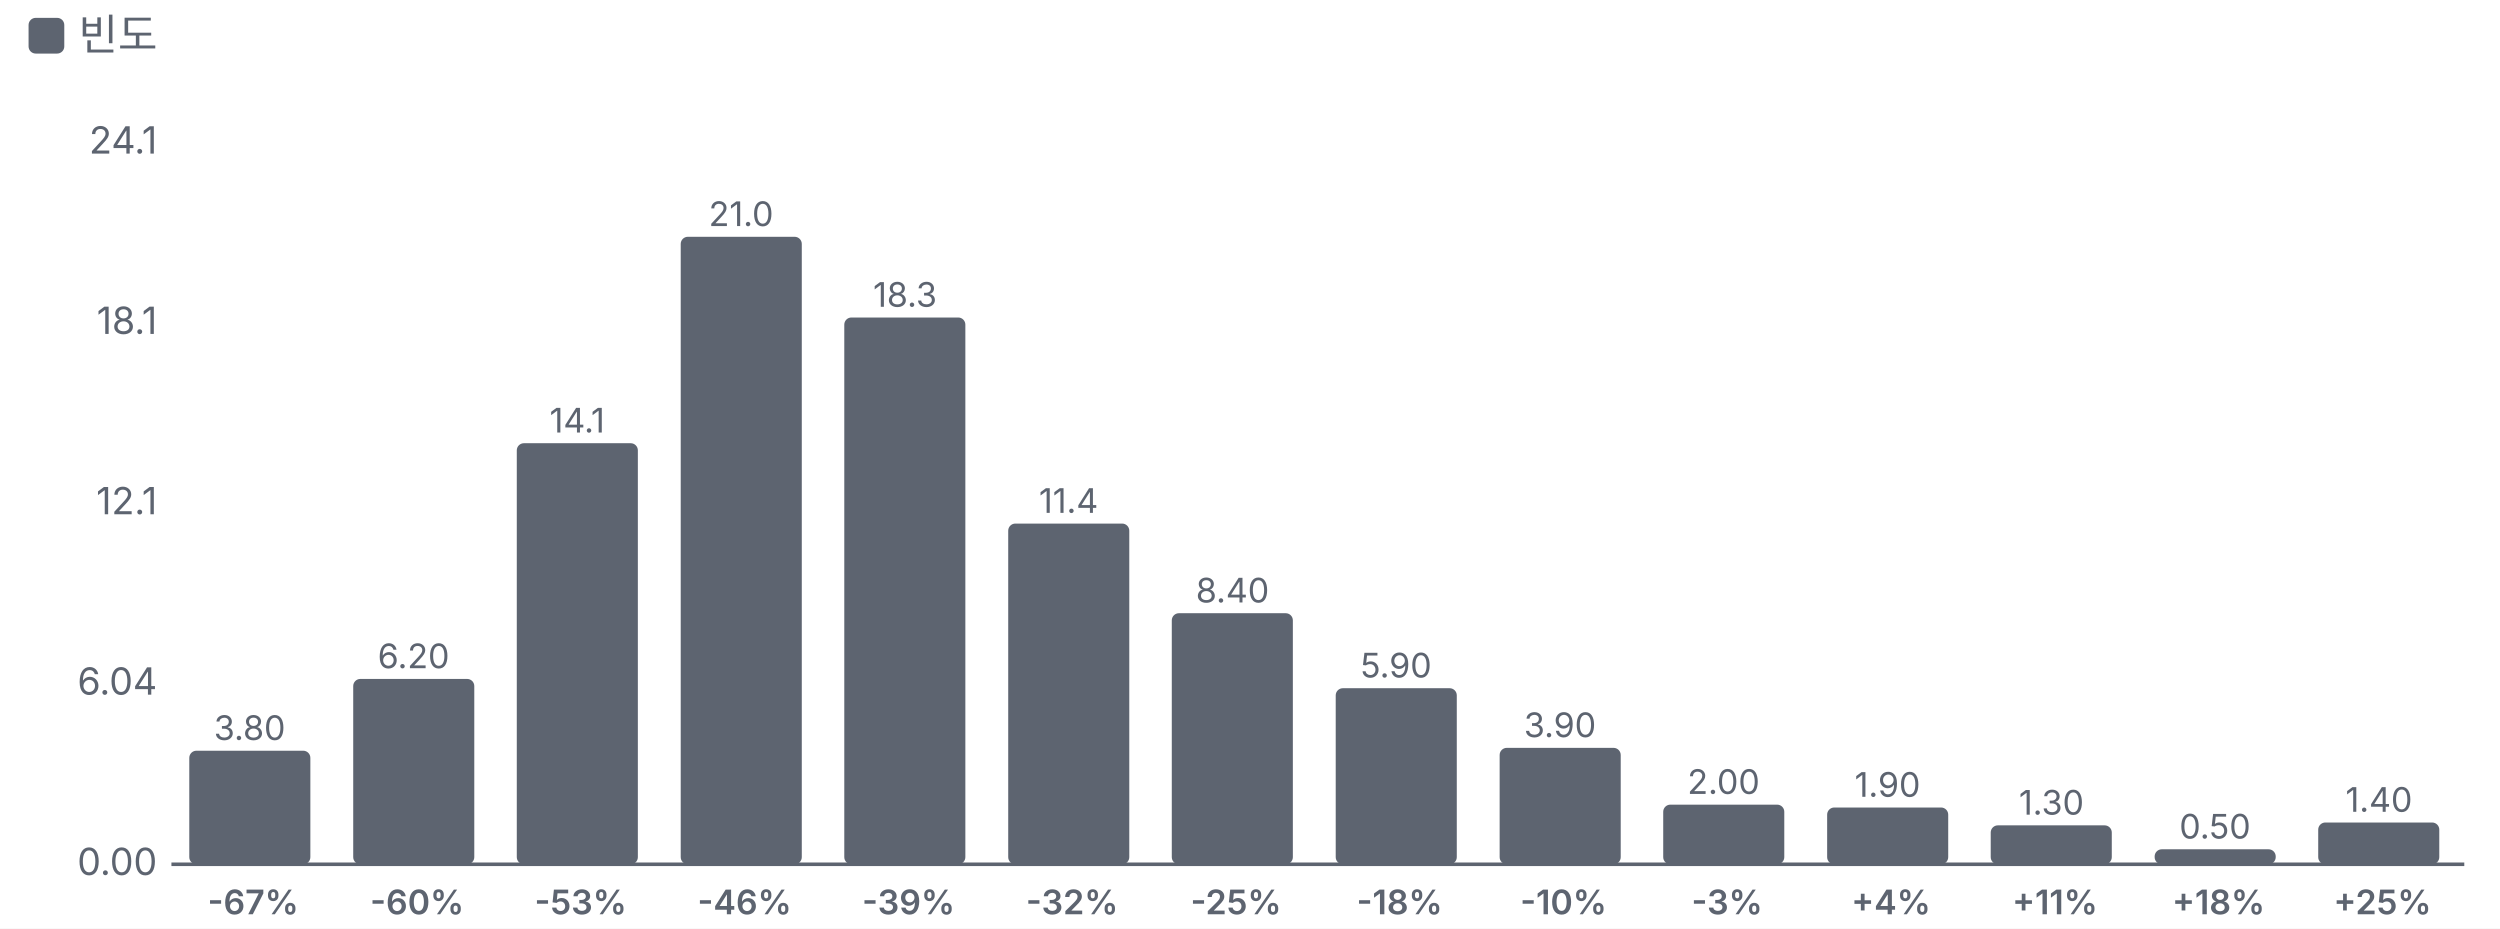
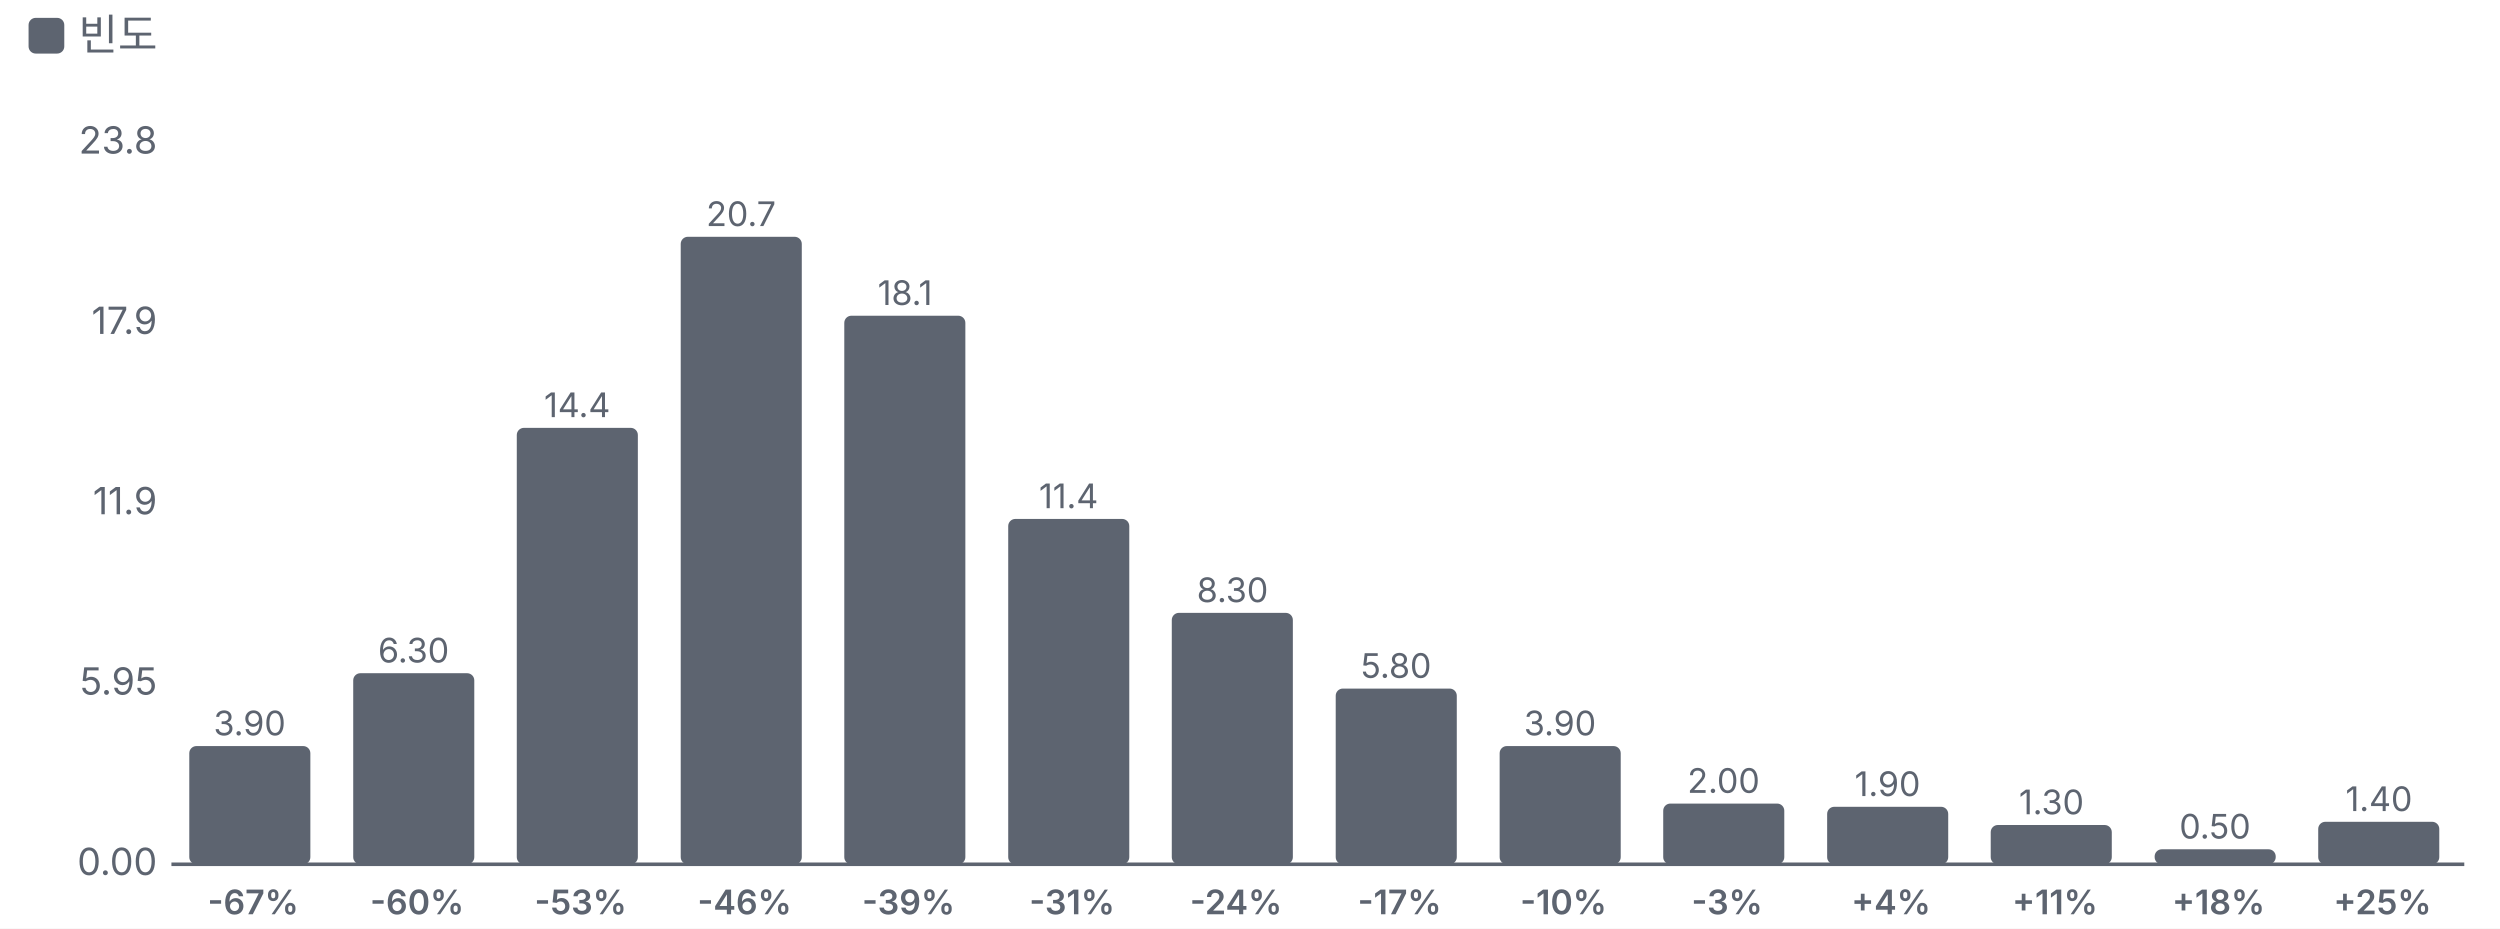
<svg xmlns="http://www.w3.org/2000/svg" viewBox="0 0 700 260" width="700" height="260">
  <style>text{fill:#5d6470;font-size:10.5px;font-family:-apple-system,'Apple SD Gothic Neo','Malgun Gothic',sans-serif}</style>
  <rect width="100%" height="100%" fill="#ffffff" />
  <rect x="8" y="5" width="10" height="10" rx="2" fill="#5d6470" />
  <text x="22" y="14" style="font-size:12px">빈도</text>
  <g transform="translate(0,22)">
    <line x1="48" x2="690" y1="220.0" y2="220.0" stroke="#5d6470" />
    <text x="44" y="223.0" text-anchor="end">0.00</text>
-     <text x="44" y="172.5" text-anchor="end">6.04</text>
-     <text x="44" y="122.0" text-anchor="end">12.1</text>
-     <text x="44" y="71.5" text-anchor="end">18.1</text>
-     <text x="44" y="21.0" text-anchor="end">24.1</text>
-     <rect x="53.0" y="188.2" width="33.9" height="31.8" rx="2" fill="#5d6470" />
-     <text x="69.9" y="185.2" text-anchor="middle" style="font-size:9.5px">3.80</text>
+     <text x="44" y="172.5" text-anchor="end">5.95</text>
+     <text x="44" y="122.0" text-anchor="end">11.9</text>
+     <text x="44" y="71.5" text-anchor="end">17.9</text>
+     <text x="44" y="21.0" text-anchor="end">23.8</text>
+     <rect x="53.0" y="186.9" width="33.9" height="33.1" rx="2" fill="#5d6470" />
+     <text x="69.9" y="183.9" text-anchor="middle" style="font-size:9.5px">3.90</text>
    <text x="70.9" y="234.0" text-anchor="middle" style="font-size:9.5px">
      <tspan x="70.9" dy="0.0">
        <tspan style="fill:#5d6470;font-weight:600">-67%</tspan>
      </tspan>
    </text>
-     <rect x="98.9" y="168.1" width="33.9" height="51.9" rx="2" fill="#5d6470" />
-     <text x="115.8" y="165.1" text-anchor="middle" style="font-size:9.5px">6.20</text>
+     <rect x="98.9" y="166.5" width="33.9" height="53.5" rx="2" fill="#5d6470" />
+     <text x="115.8" y="163.5" text-anchor="middle" style="font-size:9.5px">6.30</text>
    <text x="116.8" y="234.0" text-anchor="middle" style="font-size:9.5px">
      <tspan x="116.8" dy="0.0">
        <tspan style="fill:#5d6470;font-weight:600">-60%</tspan>
      </tspan>
    </text>
-     <rect x="144.7" y="102.1" width="33.9" height="117.9" rx="2" fill="#5d6470" />
-     <text x="161.6" y="99.1" text-anchor="middle" style="font-size:9.5px">14.1</text>
+     <rect x="144.7" y="97.8" width="33.9" height="122.2" rx="2" fill="#5d6470" />
+     <text x="161.6" y="94.8" text-anchor="middle" style="font-size:9.5px">14.4</text>
    <text x="162.6" y="234.0" text-anchor="middle" style="font-size:9.5px">
      <tspan x="162.6" dy="0.0">
        <tspan style="fill:#5d6470;font-weight:600">-53%</tspan>
      </tspan>
    </text>
    <rect x="190.6" y="44.3" width="33.9" height="175.7" rx="2" fill="#5d6470" />
-     <text x="207.5" y="41.3" text-anchor="middle" style="font-size:9.5px">21.0</text>
+     <text x="207.5" y="41.3" text-anchor="middle" style="font-size:9.5px">20.7</text>
    <text x="208.5" y="234.0" text-anchor="middle" style="font-size:9.5px">
      <tspan x="208.5" dy="0.0">
        <tspan style="fill:#5d6470;font-weight:600">-46%</tspan>
      </tspan>
    </text>
-     <rect x="236.4" y="66.9" width="33.9" height="153.1" rx="2" fill="#5d6470" />
-     <text x="253.4" y="63.9" text-anchor="middle" style="font-size:9.5px">18.3</text>
+     <rect x="236.4" y="66.4" width="33.9" height="153.6" rx="2" fill="#5d6470" />
+     <text x="253.4" y="63.4" text-anchor="middle" style="font-size:9.5px">18.1</text>
    <text x="254.4" y="234.0" text-anchor="middle" style="font-size:9.5px">
      <tspan x="254.4" dy="0.0">
        <tspan style="fill:#5d6470;font-weight:600">-39%</tspan>
      </tspan>
    </text>
-     <rect x="282.3" y="124.6" width="33.9" height="95.4" rx="2" fill="#5d6470" />
-     <text x="299.2" y="121.6" text-anchor="middle" style="font-size:9.5px">11.4</text>
+     <rect x="282.3" y="123.3" width="33.9" height="96.7" rx="2" fill="#5d6470" />
+     <text x="299.2" y="120.3" text-anchor="middle" style="font-size:9.5px">11.4</text>
    <text x="300.2" y="234.0" text-anchor="middle" style="font-size:9.5px">
      <tspan x="300.2" dy="0.0">
-         <tspan style="fill:#5d6470;font-weight:600">-32%</tspan>
+         <tspan style="fill:#5d6470;font-weight:600">-31%</tspan>
      </tspan>
    </text>
-     <rect x="328.1" y="149.7" width="33.9" height="70.3" rx="2" fill="#5d6470" />
-     <text x="345.1" y="146.7" text-anchor="middle" style="font-size:9.5px">8.40</text>
+     <rect x="328.1" y="149.6" width="33.9" height="70.4" rx="2" fill="#5d6470" />
+     <text x="345.1" y="146.6" text-anchor="middle" style="font-size:9.5px">8.30</text>
    <text x="346.1" y="234.0" text-anchor="middle" style="font-size:9.5px">
      <tspan x="346.1" dy="0.0">
-         <tspan style="fill:#5d6470;font-weight:600">-25%</tspan>
+         <tspan style="fill:#5d6470;font-weight:600">-24%</tspan>
      </tspan>
    </text>
-     <rect x="374.0" y="170.7" width="33.9" height="49.3" rx="2" fill="#5d6470" />
-     <text x="390.9" y="167.7" text-anchor="middle" style="font-size:9.5px">5.90</text>
+     <rect x="374.0" y="170.8" width="33.9" height="49.2" rx="2" fill="#5d6470" />
+     <text x="390.9" y="167.8" text-anchor="middle" style="font-size:9.5px">5.80</text>
    <text x="391.9" y="234.0" text-anchor="middle" style="font-size:9.5px">
      <tspan x="391.9" dy="0.0">
-         <tspan style="fill:#5d6470;font-weight:600">-18%</tspan>
+         <tspan style="fill:#5d6470;font-weight:600">-17%</tspan>
      </tspan>
    </text>
-     <rect x="419.9" y="187.4" width="33.9" height="32.6" rx="2" fill="#5d6470" />
-     <text x="436.8" y="184.4" text-anchor="middle" style="font-size:9.5px">3.90</text>
+     <rect x="419.9" y="186.9" width="33.9" height="33.1" rx="2" fill="#5d6470" />
+     <text x="436.8" y="183.9" text-anchor="middle" style="font-size:9.5px">3.90</text>
    <text x="437.8" y="234.0" text-anchor="middle" style="font-size:9.5px">
      <tspan x="437.8" dy="0.0">
        <tspan style="fill:#5d6470;font-weight:600">-10%</tspan>
      </tspan>
    </text>
-     <rect x="465.7" y="203.3" width="33.9" height="16.7" rx="2" fill="#5d6470" />
-     <text x="482.6" y="200.3" text-anchor="middle" style="font-size:9.5px">2.00</text>
+     <rect x="465.7" y="203.0" width="33.9" height="17.0" rx="2" fill="#5d6470" />
+     <text x="482.6" y="200.0" text-anchor="middle" style="font-size:9.5px">2.00</text>
    <text x="483.6" y="234.0" text-anchor="middle" style="font-size:9.5px">
      <tspan x="483.6" dy="0.0">
        <tspan style="fill:#5d6470;font-weight:600">-3%</tspan>
      </tspan>
    </text>
-     <rect x="511.6" y="204.1" width="33.9" height="15.9" rx="2" fill="#5d6470" />
-     <text x="528.5" y="201.1" text-anchor="middle" style="font-size:9.5px">1.90</text>
+     <rect x="511.6" y="203.9" width="33.9" height="16.1" rx="2" fill="#5d6470" />
+     <text x="528.5" y="200.9" text-anchor="middle" style="font-size:9.5px">1.90</text>
    <text x="529.5" y="234.0" text-anchor="middle" style="font-size:9.5px">
      <tspan x="529.5" dy="0.0">
        <tspan style="fill:#5d6470;font-weight:600">+4%</tspan>
      </tspan>
    </text>
-     <rect x="557.4" y="209.1" width="33.9" height="10.9" rx="2" fill="#5d6470" />
-     <text x="574.4" y="206.1" text-anchor="middle" style="font-size:9.5px">1.30</text>
+     <rect x="557.4" y="209.0" width="33.9" height="11.0" rx="2" fill="#5d6470" />
+     <text x="574.4" y="206.0" text-anchor="middle" style="font-size:9.5px">1.30</text>
    <text x="575.4" y="234.0" text-anchor="middle" style="font-size:9.5px">
      <tspan x="575.4" dy="0.0">
        <tspan style="fill:#5d6470;font-weight:600">+11%</tspan>
      </tspan>
    </text>
    <rect x="603.3" y="215.8" width="33.9" height="4.2" rx="2" fill="#5d6470" />
    <text x="620.2" y="212.8" text-anchor="middle" style="font-size:9.5px">0.50</text>
    <text x="621.2" y="234.0" text-anchor="middle" style="font-size:9.5px">
      <tspan x="621.2" dy="0.0">
        <tspan style="fill:#5d6470;font-weight:600">+18%</tspan>
      </tspan>
    </text>
-     <rect x="649.1" y="208.3" width="33.9" height="11.7" rx="2" fill="#5d6470" />
-     <text x="666.1" y="205.3" text-anchor="middle" style="font-size:9.5px">1.40</text>
+     <rect x="649.1" y="208.1" width="33.9" height="11.9" rx="2" fill="#5d6470" />
+     <text x="666.1" y="205.1" text-anchor="middle" style="font-size:9.5px">1.40</text>
    <text x="667.1" y="234.0" text-anchor="middle" style="font-size:9.5px">
      <tspan x="667.1" dy="0.0">
        <tspan style="fill:#5d6470;font-weight:600">+25%</tspan>
      </tspan>
    </text>
  </g>
</svg>
